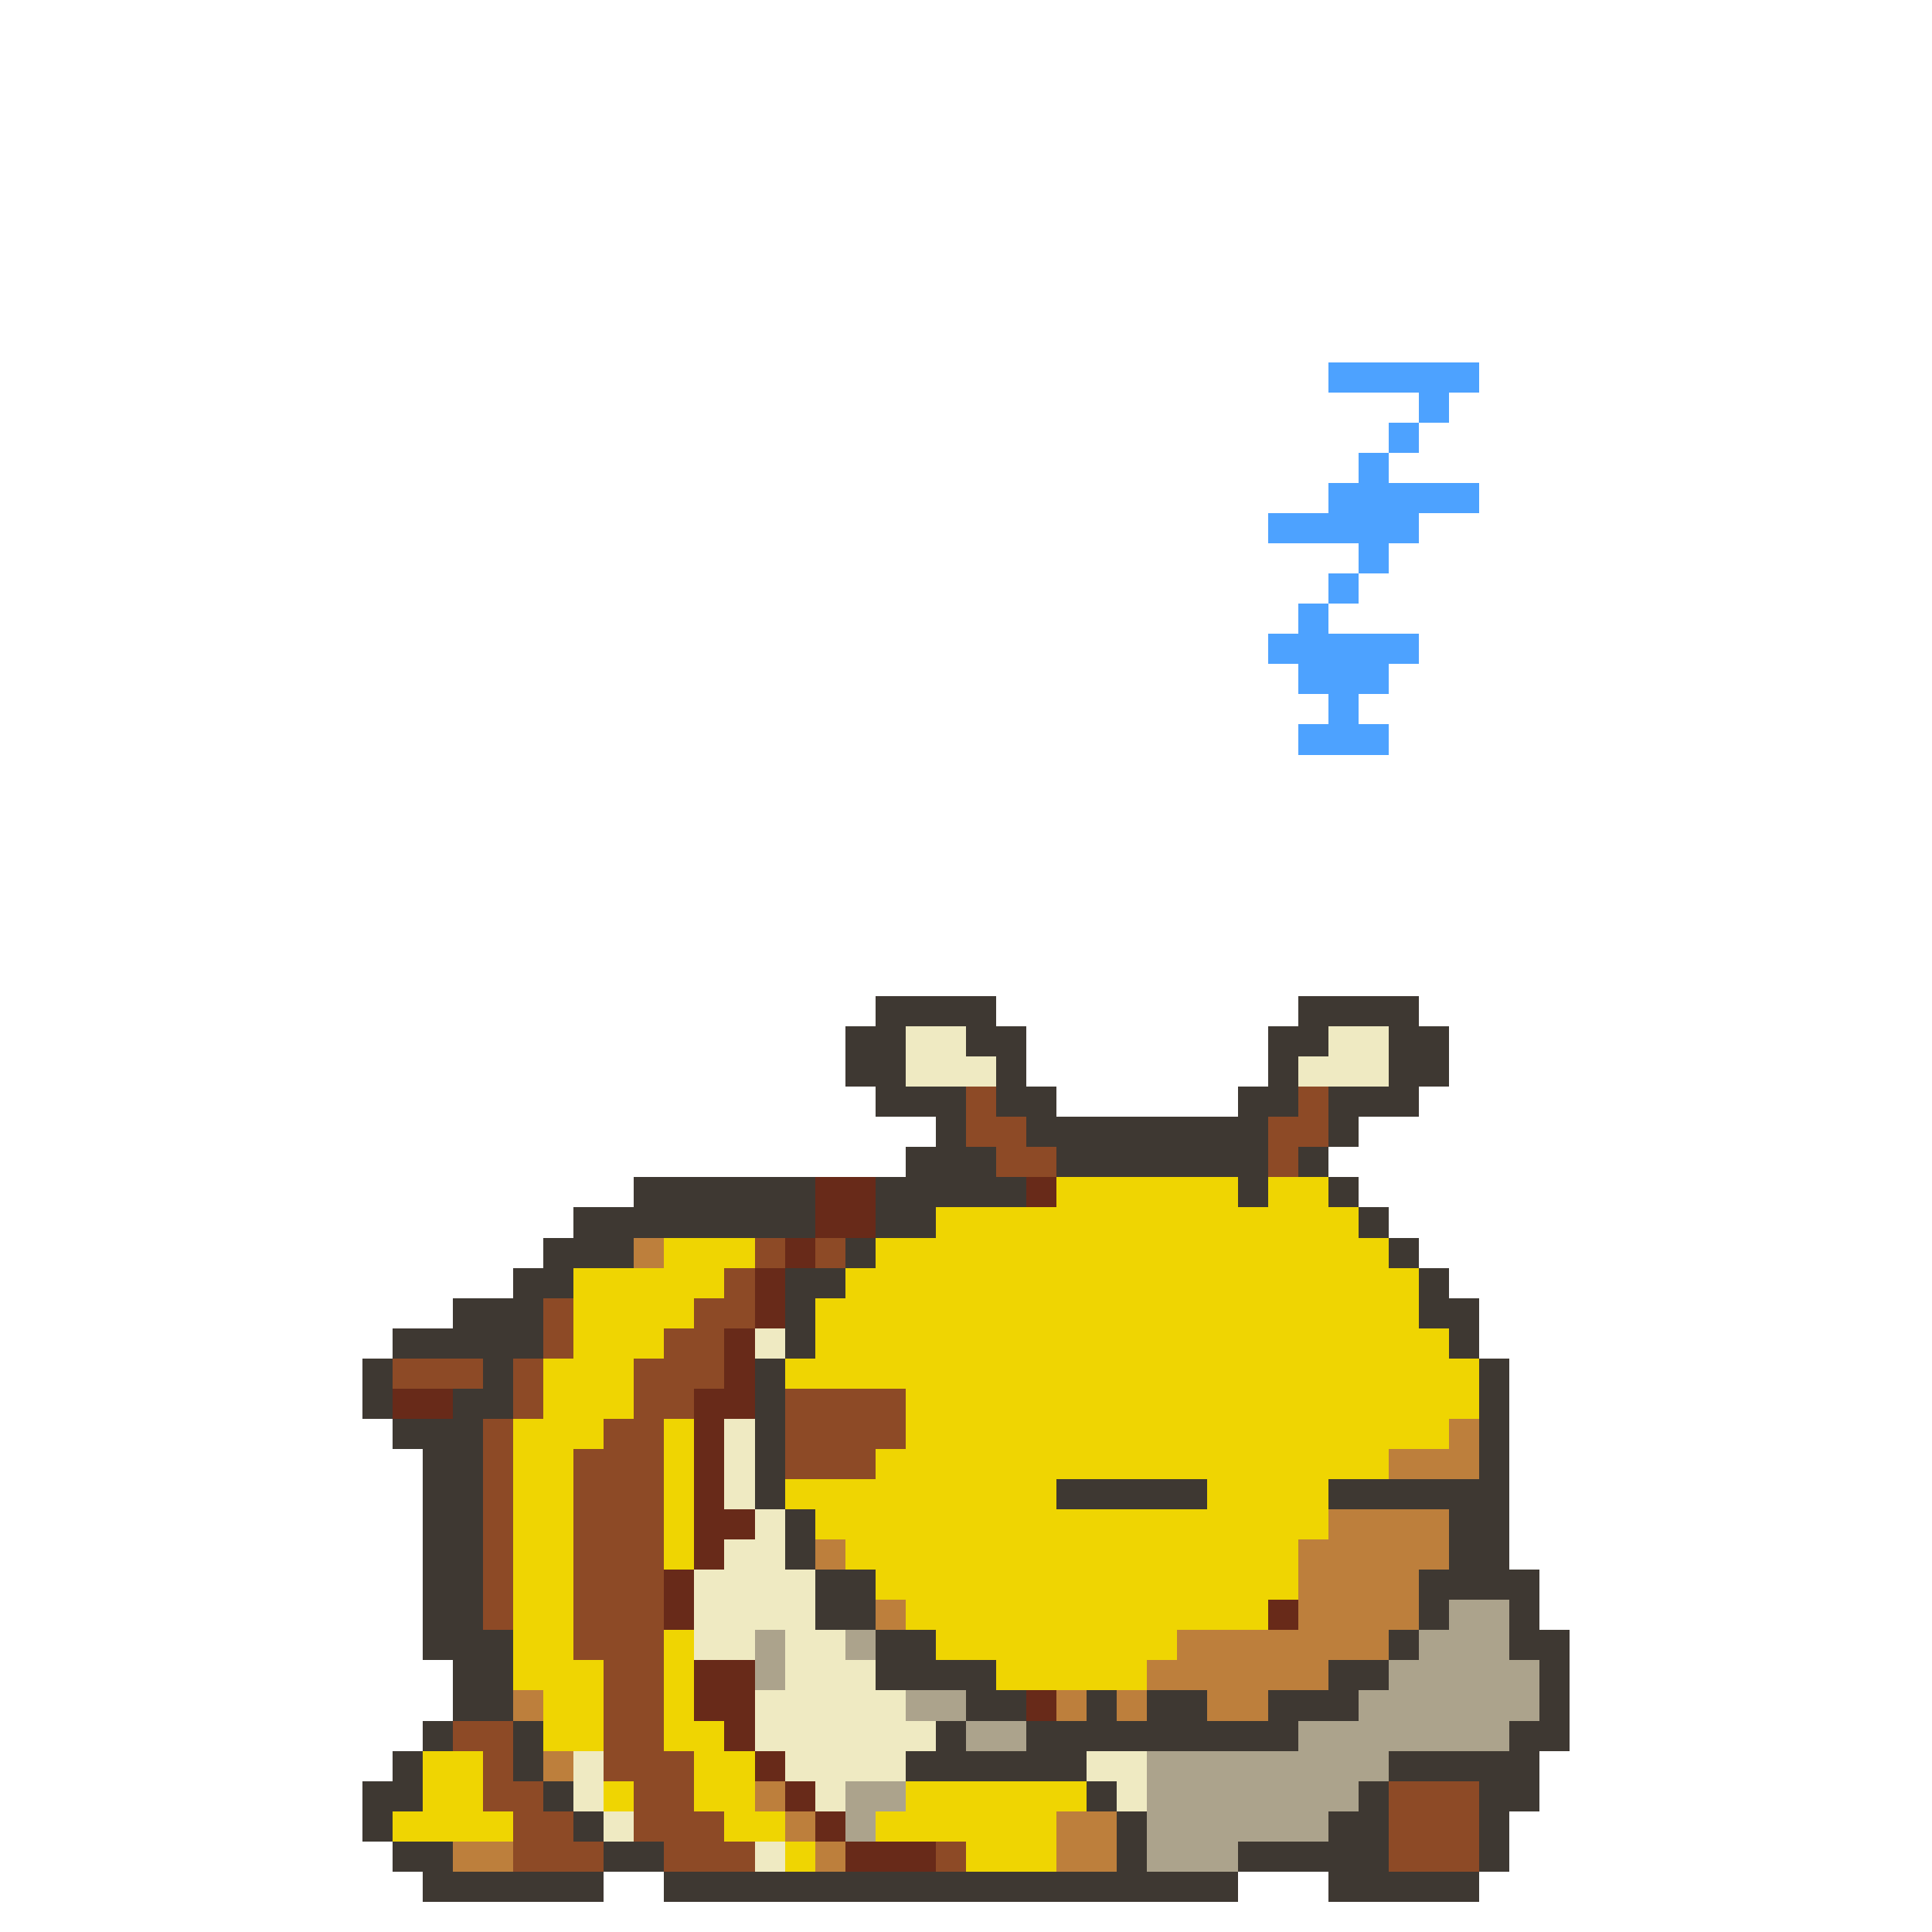
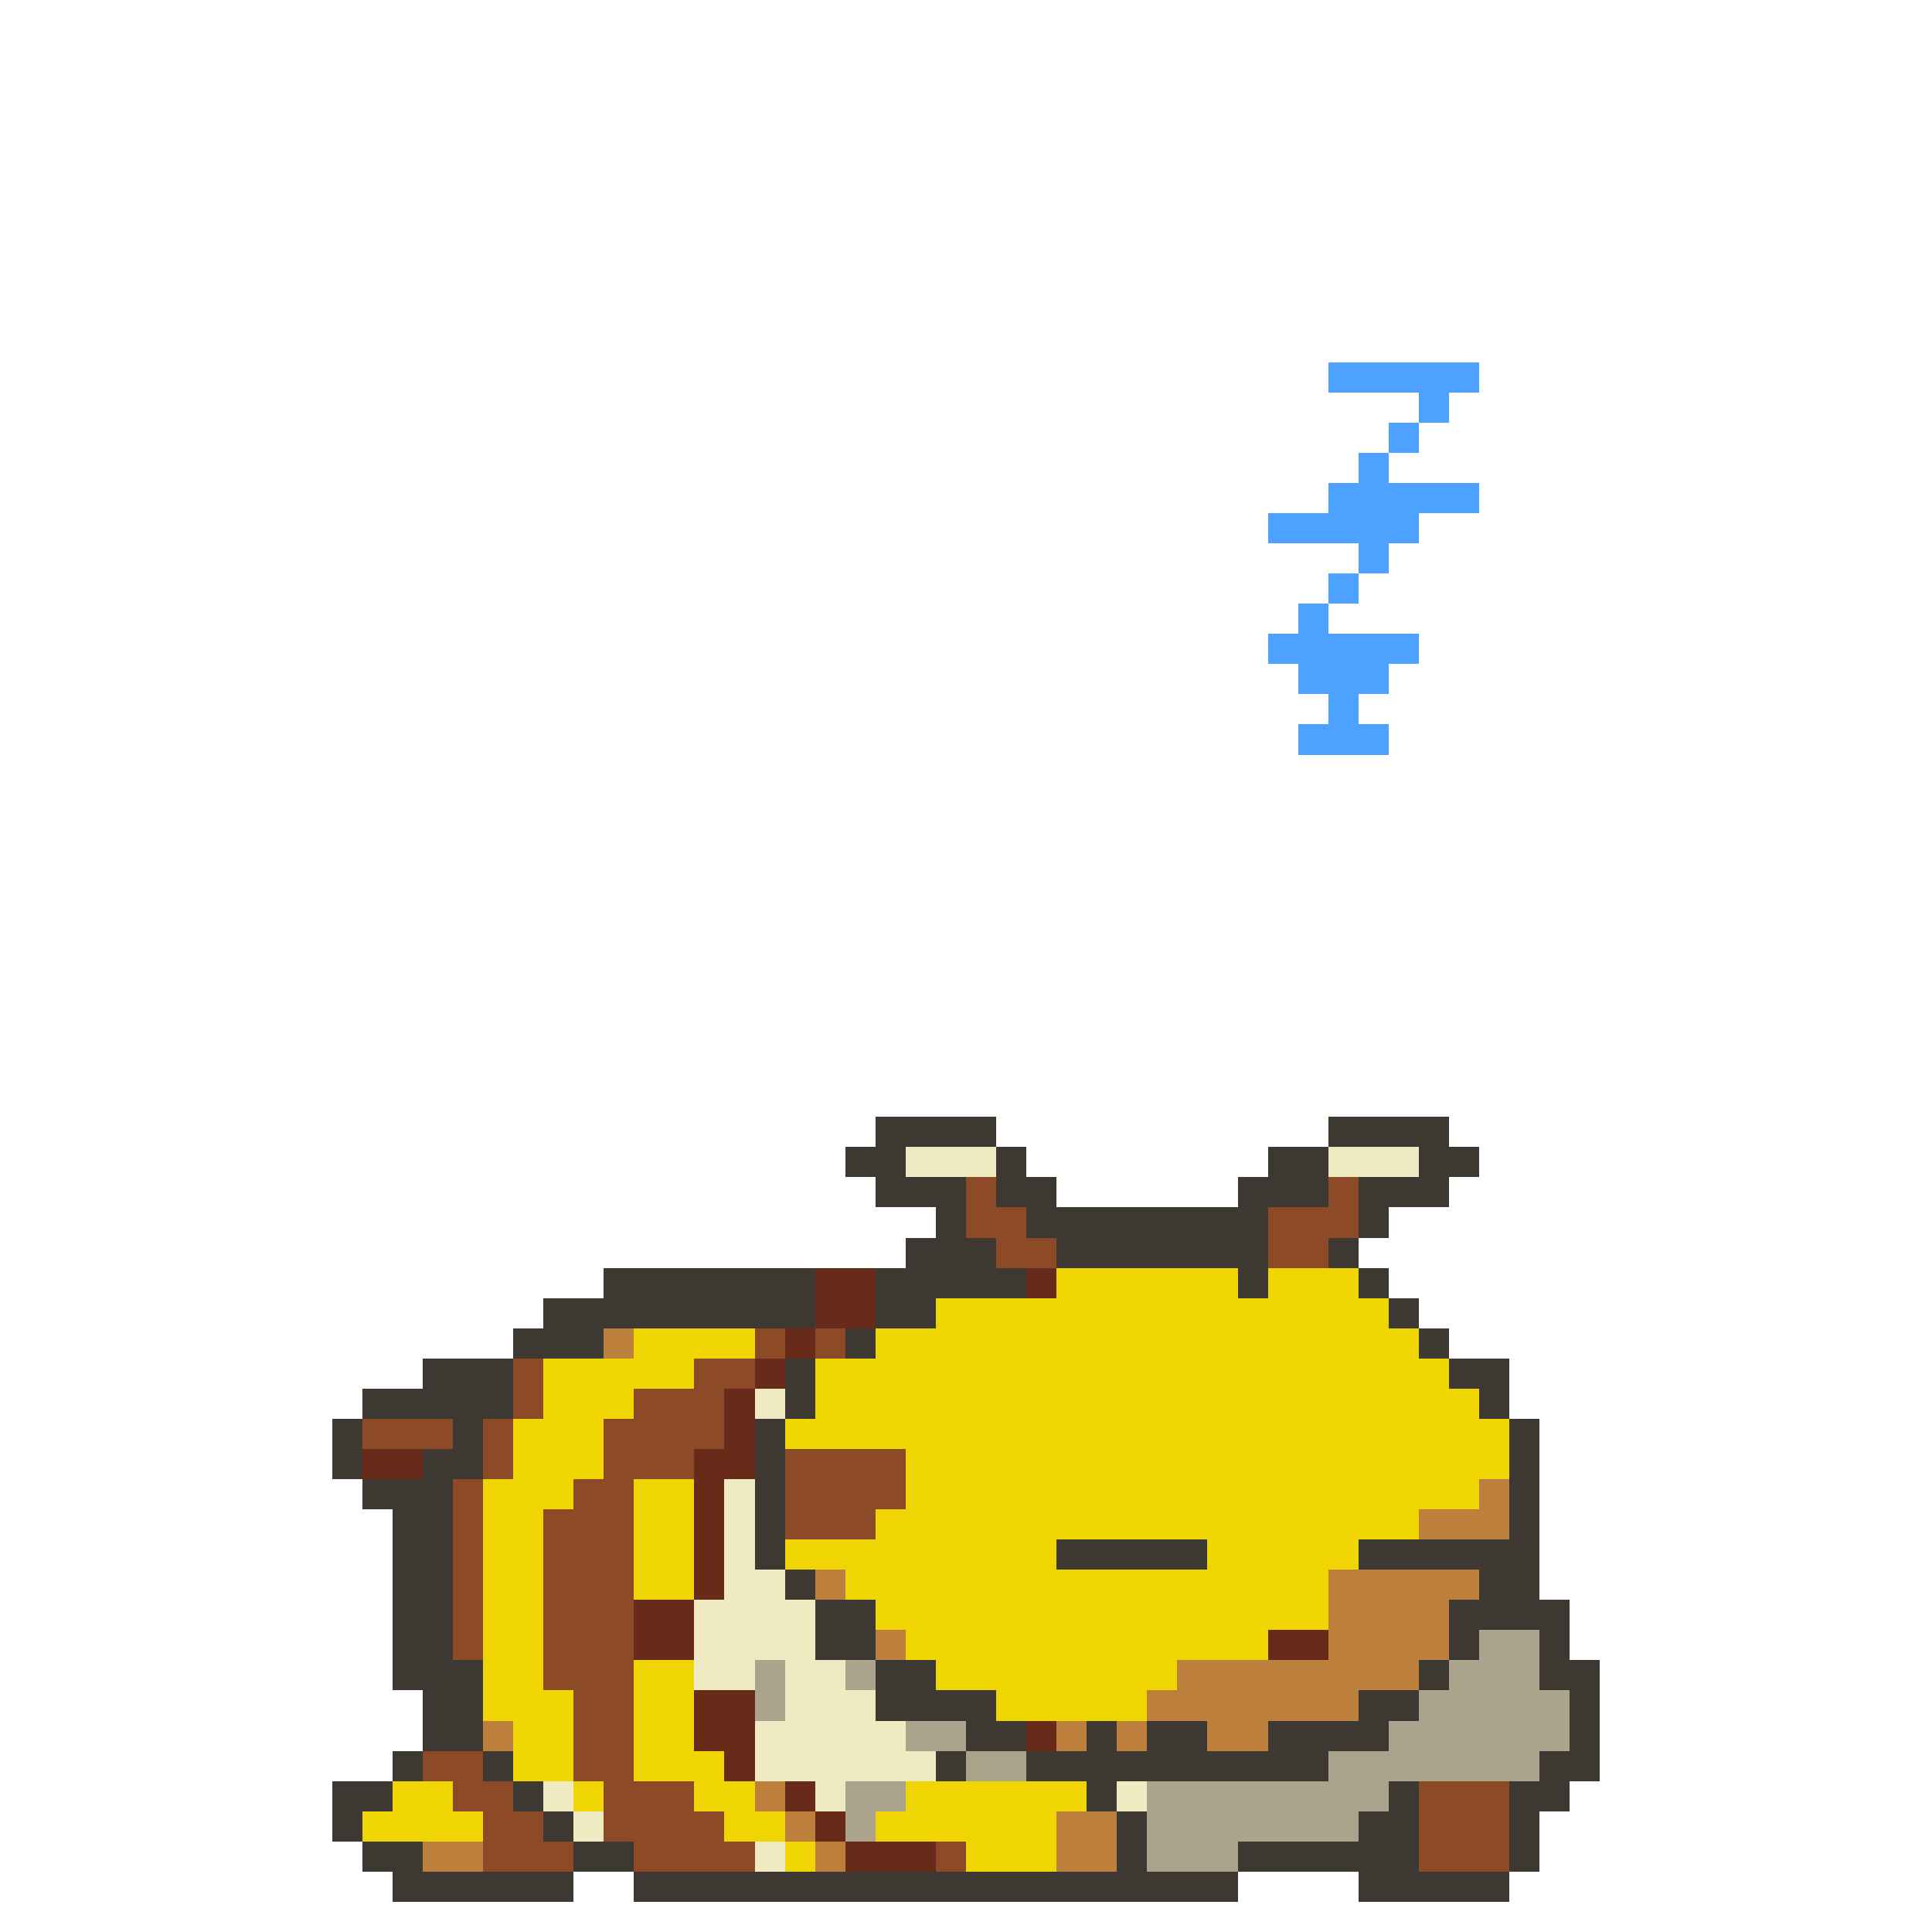
<svg xmlns="http://www.w3.org/2000/svg" viewBox="0 0 128 128" width="128" height="128" shape-rendering="crispEdges">
  <rect x="88" y="24" width="10" height="2" fill="#4da2ff" />
  <rect x="94" y="26" width="2" height="2" fill="#4da2ff" />
  <rect x="92" y="28" width="2" height="2" fill="#4da2ff" />
  <rect x="90" y="30" width="2" height="2" fill="#4da2ff" />
  <rect x="88" y="32" width="10" height="2" fill="#4da2ff" />
  <rect x="84" y="34" width="10" height="2" fill="#4da2ff" />
  <rect x="90" y="36" width="2" height="2" fill="#4da2ff" />
  <rect x="88" y="38" width="2" height="2" fill="#4da2ff" />
  <rect x="86" y="40" width="2" height="2" fill="#4da2ff" />
  <rect x="84" y="42" width="10" height="2" fill="#4da2ff" />
  <rect x="86" y="44" width="6" height="2" fill="#4da2ff" />
  <rect x="88" y="46" width="2" height="2" fill="#4da2ff" />
  <rect x="86" y="48" width="6" height="2" fill="#4da2ff" />
-   <rect x="58" y="66" width="8" height="2" fill="#3e3832" />
-   <rect x="86" y="66" width="8" height="2" fill="#3e3832" />
-   <rect x="56" y="68" width="4" height="2" fill="#3e3832" />
-   <rect x="60" y="68" width="4" height="2" fill="#efeac2" />
-   <rect x="64" y="68" width="4" height="2" fill="#3e3832" />
-   <rect x="84" y="68" width="4" height="2" fill="#3e3832" />
-   <rect x="88" y="68" width="4" height="2" fill="#efeac2" />
-   <rect x="92" y="68" width="4" height="2" fill="#3e3832" />
-   <rect x="56" y="70" width="4" height="2" fill="#3e3832" />
-   <rect x="60" y="70" width="6" height="2" fill="#efeac2" />
-   <rect x="66" y="70" width="2" height="2" fill="#3e3832" />
-   <rect x="84" y="70" width="2" height="2" fill="#3e3832" />
-   <rect x="86" y="70" width="6" height="2" fill="#efeac2" />
-   <rect x="92" y="70" width="4" height="2" fill="#3e3832" />
-   <rect x="58" y="72" width="6" height="2" fill="#3e3832" />
-   <rect x="64" y="72" width="2" height="2" fill="#8d4a26" />
-   <rect x="66" y="72" width="4" height="2" fill="#3e3832" />
-   <rect x="82" y="72" width="4" height="2" fill="#3e3832" />
-   <rect x="86" y="72" width="2" height="2" fill="#8d4a26" />
-   <rect x="88" y="72" width="6" height="2" fill="#3e3832" />
-   <rect x="62" y="74" width="2" height="2" fill="#3e3832" />
-   <rect x="64" y="74" width="4" height="2" fill="#8d4a26" />
-   <rect x="68" y="74" width="16" height="2" fill="#3e3832" />
-   <rect x="84" y="74" width="4" height="2" fill="#8d4a26" />
-   <rect x="88" y="74" width="2" height="2" fill="#3e3832" />
-   <rect x="60" y="76" width="6" height="2" fill="#3e3832" />
-   <rect x="66" y="76" width="4" height="2" fill="#8d4a26" />
-   <rect x="70" y="76" width="14" height="2" fill="#3e3832" />
-   <rect x="84" y="76" width="2" height="2" fill="#8d4a26" />
-   <rect x="86" y="76" width="2" height="2" fill="#3e3832" />
-   <rect x="42" y="78" width="12" height="2" fill="#3e3832" />
-   <rect x="54" y="78" width="4" height="2" fill="#682a19" />
-   <rect x="58" y="78" width="10" height="2" fill="#3e3832" />
-   <rect x="68" y="78" width="2" height="2" fill="#682a19" />
-   <rect x="70" y="78" width="12" height="2" fill="#efd502" />
-   <rect x="82" y="78" width="2" height="2" fill="#3e3832" />
-   <rect x="84" y="78" width="4" height="2" fill="#efd502" />
-   <rect x="88" y="78" width="2" height="2" fill="#3e3832" />
-   <rect x="38" y="80" width="16" height="2" fill="#3e3832" />
-   <rect x="54" y="80" width="4" height="2" fill="#682a19" />
-   <rect x="58" y="80" width="4" height="2" fill="#3e3832" />
-   <rect x="62" y="80" width="28" height="2" fill="#efd502" />
+   <rect x="58" y="74" width="8" height="2" fill="#3e3832" />
+   <rect x="88" y="74" width="8" height="2" fill="#3e3832" />
+   <rect x="56" y="76" width="4" height="2" fill="#3e3832" />
+   <rect x="60" y="76" width="6" height="2" fill="#efeac2" />
+   <rect x="66" y="76" width="2" height="2" fill="#3e3832" />
+   <rect x="84" y="76" width="4" height="2" fill="#3e3832" />
+   <rect x="88" y="76" width="6" height="2" fill="#efeac2" />
+   <rect x="94" y="76" width="4" height="2" fill="#3e3832" />
+   <rect x="58" y="78" width="6" height="2" fill="#3e3832" />
+   <rect x="64" y="78" width="2" height="2" fill="#8d4a26" />
+   <rect x="66" y="78" width="4" height="2" fill="#3e3832" />
+   <rect x="82" y="78" width="6" height="2" fill="#3e3832" />
+   <rect x="88" y="78" width="2" height="2" fill="#8d4a26" />
+   <rect x="90" y="78" width="6" height="2" fill="#3e3832" />
+   <rect x="62" y="80" width="2" height="2" fill="#3e3832" />
+   <rect x="64" y="80" width="4" height="2" fill="#8d4a26" />
+   <rect x="68" y="80" width="16" height="2" fill="#3e3832" />
+   <rect x="84" y="80" width="6" height="2" fill="#8d4a26" />
  <rect x="90" y="80" width="2" height="2" fill="#3e3832" />
-   <rect x="36" y="82" width="6" height="2" fill="#3e3832" />
-   <rect x="42" y="82" width="2" height="2" fill="#bd7f3c" />
-   <rect x="44" y="82" width="6" height="2" fill="#efd502" />
-   <rect x="50" y="82" width="2" height="2" fill="#8d4a26" />
-   <rect x="52" y="82" width="2" height="2" fill="#682a19" />
-   <rect x="54" y="82" width="2" height="2" fill="#8d4a26" />
-   <rect x="56" y="82" width="2" height="2" fill="#3e3832" />
-   <rect x="58" y="82" width="34" height="2" fill="#efd502" />
-   <rect x="92" y="82" width="2" height="2" fill="#3e3832" />
-   <rect x="34" y="84" width="4" height="2" fill="#3e3832" />
-   <rect x="38" y="84" width="10" height="2" fill="#efd502" />
-   <rect x="48" y="84" width="2" height="2" fill="#8d4a26" />
-   <rect x="50" y="84" width="2" height="2" fill="#682a19" />
-   <rect x="52" y="84" width="4" height="2" fill="#3e3832" />
-   <rect x="56" y="84" width="38" height="2" fill="#efd502" />
-   <rect x="94" y="84" width="2" height="2" fill="#3e3832" />
-   <rect x="30" y="86" width="6" height="2" fill="#3e3832" />
-   <rect x="36" y="86" width="2" height="2" fill="#8d4a26" />
-   <rect x="38" y="86" width="8" height="2" fill="#efd502" />
-   <rect x="46" y="86" width="4" height="2" fill="#8d4a26" />
-   <rect x="50" y="86" width="2" height="2" fill="#682a19" />
-   <rect x="52" y="86" width="2" height="2" fill="#3e3832" />
-   <rect x="54" y="86" width="40" height="2" fill="#efd502" />
-   <rect x="94" y="86" width="4" height="2" fill="#3e3832" />
-   <rect x="26" y="88" width="10" height="2" fill="#3e3832" />
-   <rect x="36" y="88" width="2" height="2" fill="#8d4a26" />
-   <rect x="38" y="88" width="6" height="2" fill="#efd502" />
-   <rect x="44" y="88" width="4" height="2" fill="#8d4a26" />
-   <rect x="48" y="88" width="2" height="2" fill="#682a19" />
-   <rect x="50" y="88" width="2" height="2" fill="#efeac2" />
-   <rect x="52" y="88" width="2" height="2" fill="#3e3832" />
-   <rect x="54" y="88" width="42" height="2" fill="#efd502" />
-   <rect x="96" y="88" width="2" height="2" fill="#3e3832" />
-   <rect x="24" y="90" width="2" height="2" fill="#3e3832" />
-   <rect x="26" y="90" width="6" height="2" fill="#8d4a26" />
-   <rect x="32" y="90" width="2" height="2" fill="#3e3832" />
+   <rect x="60" y="82" width="6" height="2" fill="#3e3832" />
+   <rect x="66" y="82" width="4" height="2" fill="#8d4a26" />
+   <rect x="70" y="82" width="14" height="2" fill="#3e3832" />
+   <rect x="84" y="82" width="4" height="2" fill="#8d4a26" />
+   <rect x="88" y="82" width="2" height="2" fill="#3e3832" />
+   <rect x="40" y="84" width="14" height="2" fill="#3e3832" />
+   <rect x="54" y="84" width="4" height="2" fill="#682a19" />
+   <rect x="58" y="84" width="10" height="2" fill="#3e3832" />
+   <rect x="68" y="84" width="2" height="2" fill="#682a19" />
+   <rect x="70" y="84" width="12" height="2" fill="#efd502" />
+   <rect x="82" y="84" width="2" height="2" fill="#3e3832" />
+   <rect x="84" y="84" width="6" height="2" fill="#efd502" />
+   <rect x="90" y="84" width="2" height="2" fill="#3e3832" />
+   <rect x="36" y="86" width="18" height="2" fill="#3e3832" />
+   <rect x="54" y="86" width="4" height="2" fill="#682a19" />
+   <rect x="58" y="86" width="4" height="2" fill="#3e3832" />
+   <rect x="62" y="86" width="30" height="2" fill="#efd502" />
+   <rect x="92" y="86" width="2" height="2" fill="#3e3832" />
+   <rect x="34" y="88" width="6" height="2" fill="#3e3832" />
+   <rect x="40" y="88" width="2" height="2" fill="#bd7f3c" />
+   <rect x="42" y="88" width="8" height="2" fill="#efd502" />
+   <rect x="50" y="88" width="2" height="2" fill="#8d4a26" />
+   <rect x="52" y="88" width="2" height="2" fill="#682a19" />
+   <rect x="54" y="88" width="2" height="2" fill="#8d4a26" />
+   <rect x="56" y="88" width="2" height="2" fill="#3e3832" />
+   <rect x="58" y="88" width="36" height="2" fill="#efd502" />
+   <rect x="94" y="88" width="2" height="2" fill="#3e3832" />
+   <rect x="28" y="90" width="6" height="2" fill="#3e3832" />
  <rect x="34" y="90" width="2" height="2" fill="#8d4a26" />
-   <rect x="36" y="90" width="6" height="2" fill="#efd502" />
-   <rect x="42" y="90" width="6" height="2" fill="#8d4a26" />
-   <rect x="48" y="90" width="2" height="2" fill="#682a19" />
-   <rect x="50" y="90" width="2" height="2" fill="#3e3832" />
-   <rect x="52" y="90" width="46" height="2" fill="#efd502" />
-   <rect x="98" y="90" width="2" height="2" fill="#3e3832" />
-   <rect x="24" y="92" width="2" height="2" fill="#3e3832" />
-   <rect x="26" y="92" width="4" height="2" fill="#682a19" />
-   <rect x="30" y="92" width="4" height="2" fill="#3e3832" />
+   <rect x="36" y="90" width="10" height="2" fill="#efd502" />
+   <rect x="46" y="90" width="4" height="2" fill="#8d4a26" />
+   <rect x="50" y="90" width="2" height="2" fill="#682a19" />
+   <rect x="52" y="90" width="2" height="2" fill="#3e3832" />
+   <rect x="54" y="90" width="42" height="2" fill="#efd502" />
+   <rect x="96" y="90" width="4" height="2" fill="#3e3832" />
+   <rect x="24" y="92" width="10" height="2" fill="#3e3832" />
  <rect x="34" y="92" width="2" height="2" fill="#8d4a26" />
  <rect x="36" y="92" width="6" height="2" fill="#efd502" />
-   <rect x="42" y="92" width="4" height="2" fill="#8d4a26" />
-   <rect x="46" y="92" width="4" height="2" fill="#682a19" />
-   <rect x="50" y="92" width="2" height="2" fill="#3e3832" />
-   <rect x="52" y="92" width="8" height="2" fill="#8d4a26" />
-   <rect x="60" y="92" width="38" height="2" fill="#efd502" />
+   <rect x="42" y="92" width="6" height="2" fill="#8d4a26" />
+   <rect x="48" y="92" width="2" height="2" fill="#682a19" />
+   <rect x="50" y="92" width="2" height="2" fill="#efeac2" />
+   <rect x="52" y="92" width="2" height="2" fill="#3e3832" />
+   <rect x="54" y="92" width="44" height="2" fill="#efd502" />
  <rect x="98" y="92" width="2" height="2" fill="#3e3832" />
-   <rect x="26" y="94" width="6" height="2" fill="#3e3832" />
+   <rect x="22" y="94" width="2" height="2" fill="#3e3832" />
+   <rect x="24" y="94" width="6" height="2" fill="#8d4a26" />
+   <rect x="30" y="94" width="2" height="2" fill="#3e3832" />
  <rect x="32" y="94" width="2" height="2" fill="#8d4a26" />
  <rect x="34" y="94" width="6" height="2" fill="#efd502" />
-   <rect x="40" y="94" width="4" height="2" fill="#8d4a26" />
-   <rect x="44" y="94" width="2" height="2" fill="#efd502" />
-   <rect x="46" y="94" width="2" height="2" fill="#682a19" />
-   <rect x="48" y="94" width="2" height="2" fill="#efeac2" />
+   <rect x="40" y="94" width="8" height="2" fill="#8d4a26" />
+   <rect x="48" y="94" width="2" height="2" fill="#682a19" />
  <rect x="50" y="94" width="2" height="2" fill="#3e3832" />
-   <rect x="52" y="94" width="8" height="2" fill="#8d4a26" />
-   <rect x="60" y="94" width="36" height="2" fill="#efd502" />
-   <rect x="96" y="94" width="2" height="2" fill="#bd7f3c" />
-   <rect x="98" y="94" width="2" height="2" fill="#3e3832" />
+   <rect x="52" y="94" width="48" height="2" fill="#efd502" />
+   <rect x="100" y="94" width="2" height="2" fill="#3e3832" />
+   <rect x="22" y="96" width="2" height="2" fill="#3e3832" />
+   <rect x="24" y="96" width="4" height="2" fill="#682a19" />
  <rect x="28" y="96" width="4" height="2" fill="#3e3832" />
  <rect x="32" y="96" width="2" height="2" fill="#8d4a26" />
-   <rect x="34" y="96" width="4" height="2" fill="#efd502" />
-   <rect x="38" y="96" width="6" height="2" fill="#8d4a26" />
-   <rect x="44" y="96" width="2" height="2" fill="#efd502" />
-   <rect x="46" y="96" width="2" height="2" fill="#682a19" />
-   <rect x="48" y="96" width="2" height="2" fill="#efeac2" />
+   <rect x="34" y="96" width="6" height="2" fill="#efd502" />
+   <rect x="40" y="96" width="6" height="2" fill="#8d4a26" />
+   <rect x="46" y="96" width="4" height="2" fill="#682a19" />
  <rect x="50" y="96" width="2" height="2" fill="#3e3832" />
-   <rect x="52" y="96" width="6" height="2" fill="#8d4a26" />
-   <rect x="58" y="96" width="34" height="2" fill="#efd502" />
-   <rect x="92" y="96" width="6" height="2" fill="#bd7f3c" />
-   <rect x="98" y="96" width="2" height="2" fill="#3e3832" />
-   <rect x="28" y="98" width="4" height="2" fill="#3e3832" />
-   <rect x="32" y="98" width="2" height="2" fill="#8d4a26" />
-   <rect x="34" y="98" width="4" height="2" fill="#efd502" />
-   <rect x="38" y="98" width="6" height="2" fill="#8d4a26" />
-   <rect x="44" y="98" width="2" height="2" fill="#efd502" />
+   <rect x="52" y="96" width="8" height="2" fill="#8d4a26" />
+   <rect x="60" y="96" width="40" height="2" fill="#efd502" />
+   <rect x="100" y="96" width="2" height="2" fill="#3e3832" />
+   <rect x="24" y="98" width="6" height="2" fill="#3e3832" />
+   <rect x="30" y="98" width="2" height="2" fill="#8d4a26" />
+   <rect x="32" y="98" width="6" height="2" fill="#efd502" />
+   <rect x="38" y="98" width="4" height="2" fill="#8d4a26" />
+   <rect x="42" y="98" width="4" height="2" fill="#efd502" />
  <rect x="46" y="98" width="2" height="2" fill="#682a19" />
  <rect x="48" y="98" width="2" height="2" fill="#efeac2" />
  <rect x="50" y="98" width="2" height="2" fill="#3e3832" />
-   <rect x="52" y="98" width="18" height="2" fill="#efd502" />
-   <rect x="70" y="98" width="10" height="2" fill="#3e3832" />
-   <rect x="80" y="98" width="8" height="2" fill="#efd502" />
-   <rect x="88" y="98" width="12" height="2" fill="#3e3832" />
-   <rect x="28" y="100" width="4" height="2" fill="#3e3832" />
-   <rect x="32" y="100" width="2" height="2" fill="#8d4a26" />
-   <rect x="34" y="100" width="4" height="2" fill="#efd502" />
-   <rect x="38" y="100" width="6" height="2" fill="#8d4a26" />
-   <rect x="44" y="100" width="2" height="2" fill="#efd502" />
-   <rect x="46" y="100" width="4" height="2" fill="#682a19" />
-   <rect x="50" y="100" width="2" height="2" fill="#efeac2" />
-   <rect x="52" y="100" width="2" height="2" fill="#3e3832" />
-   <rect x="54" y="100" width="34" height="2" fill="#efd502" />
-   <rect x="88" y="100" width="8" height="2" fill="#bd7f3c" />
-   <rect x="96" y="100" width="4" height="2" fill="#3e3832" />
-   <rect x="28" y="102" width="4" height="2" fill="#3e3832" />
-   <rect x="32" y="102" width="2" height="2" fill="#8d4a26" />
-   <rect x="34" y="102" width="4" height="2" fill="#efd502" />
-   <rect x="38" y="102" width="6" height="2" fill="#8d4a26" />
-   <rect x="44" y="102" width="2" height="2" fill="#efd502" />
+   <rect x="52" y="98" width="8" height="2" fill="#8d4a26" />
+   <rect x="60" y="98" width="38" height="2" fill="#efd502" />
+   <rect x="98" y="98" width="2" height="2" fill="#bd7f3c" />
+   <rect x="100" y="98" width="2" height="2" fill="#3e3832" />
+   <rect x="26" y="100" width="4" height="2" fill="#3e3832" />
+   <rect x="30" y="100" width="2" height="2" fill="#8d4a26" />
+   <rect x="32" y="100" width="4" height="2" fill="#efd502" />
+   <rect x="36" y="100" width="6" height="2" fill="#8d4a26" />
+   <rect x="42" y="100" width="4" height="2" fill="#efd502" />
+   <rect x="46" y="100" width="2" height="2" fill="#682a19" />
+   <rect x="48" y="100" width="2" height="2" fill="#efeac2" />
+   <rect x="50" y="100" width="2" height="2" fill="#3e3832" />
+   <rect x="52" y="100" width="6" height="2" fill="#8d4a26" />
+   <rect x="58" y="100" width="36" height="2" fill="#efd502" />
+   <rect x="94" y="100" width="6" height="2" fill="#bd7f3c" />
+   <rect x="100" y="100" width="2" height="2" fill="#3e3832" />
+   <rect x="26" y="102" width="4" height="2" fill="#3e3832" />
+   <rect x="30" y="102" width="2" height="2" fill="#8d4a26" />
+   <rect x="32" y="102" width="4" height="2" fill="#efd502" />
+   <rect x="36" y="102" width="6" height="2" fill="#8d4a26" />
+   <rect x="42" y="102" width="4" height="2" fill="#efd502" />
  <rect x="46" y="102" width="2" height="2" fill="#682a19" />
-   <rect x="48" y="102" width="4" height="2" fill="#efeac2" />
-   <rect x="52" y="102" width="2" height="2" fill="#3e3832" />
-   <rect x="54" y="102" width="2" height="2" fill="#bd7f3c" />
-   <rect x="56" y="102" width="30" height="2" fill="#efd502" />
-   <rect x="86" y="102" width="10" height="2" fill="#bd7f3c" />
-   <rect x="96" y="102" width="4" height="2" fill="#3e3832" />
-   <rect x="28" y="104" width="4" height="2" fill="#3e3832" />
-   <rect x="32" y="104" width="2" height="2" fill="#8d4a26" />
-   <rect x="34" y="104" width="4" height="2" fill="#efd502" />
-   <rect x="38" y="104" width="6" height="2" fill="#8d4a26" />
-   <rect x="44" y="104" width="2" height="2" fill="#682a19" />
-   <rect x="46" y="104" width="8" height="2" fill="#efeac2" />
-   <rect x="54" y="104" width="4" height="2" fill="#3e3832" />
-   <rect x="58" y="104" width="28" height="2" fill="#efd502" />
-   <rect x="86" y="104" width="8" height="2" fill="#bd7f3c" />
-   <rect x="94" y="104" width="8" height="2" fill="#3e3832" />
-   <rect x="28" y="106" width="4" height="2" fill="#3e3832" />
-   <rect x="32" y="106" width="2" height="2" fill="#8d4a26" />
-   <rect x="34" y="106" width="4" height="2" fill="#efd502" />
-   <rect x="38" y="106" width="6" height="2" fill="#8d4a26" />
-   <rect x="44" y="106" width="2" height="2" fill="#682a19" />
+   <rect x="48" y="102" width="2" height="2" fill="#efeac2" />
+   <rect x="50" y="102" width="2" height="2" fill="#3e3832" />
+   <rect x="52" y="102" width="18" height="2" fill="#efd502" />
+   <rect x="70" y="102" width="10" height="2" fill="#3e3832" />
+   <rect x="80" y="102" width="10" height="2" fill="#efd502" />
+   <rect x="90" y="102" width="12" height="2" fill="#3e3832" />
+   <rect x="26" y="104" width="4" height="2" fill="#3e3832" />
+   <rect x="30" y="104" width="2" height="2" fill="#8d4a26" />
+   <rect x="32" y="104" width="4" height="2" fill="#efd502" />
+   <rect x="36" y="104" width="6" height="2" fill="#8d4a26" />
+   <rect x="42" y="104" width="4" height="2" fill="#efd502" />
+   <rect x="46" y="104" width="2" height="2" fill="#682a19" />
+   <rect x="48" y="104" width="4" height="2" fill="#efeac2" />
+   <rect x="52" y="104" width="2" height="2" fill="#3e3832" />
+   <rect x="54" y="104" width="2" height="2" fill="#bd7f3c" />
+   <rect x="56" y="104" width="32" height="2" fill="#efd502" />
+   <rect x="88" y="104" width="10" height="2" fill="#bd7f3c" />
+   <rect x="98" y="104" width="4" height="2" fill="#3e3832" />
+   <rect x="26" y="106" width="4" height="2" fill="#3e3832" />
+   <rect x="30" y="106" width="2" height="2" fill="#8d4a26" />
+   <rect x="32" y="106" width="4" height="2" fill="#efd502" />
+   <rect x="36" y="106" width="6" height="2" fill="#8d4a26" />
+   <rect x="42" y="106" width="4" height="2" fill="#682a19" />
  <rect x="46" y="106" width="8" height="2" fill="#efeac2" />
  <rect x="54" y="106" width="4" height="2" fill="#3e3832" />
-   <rect x="58" y="106" width="2" height="2" fill="#bd7f3c" />
-   <rect x="60" y="106" width="24" height="2" fill="#efd502" />
-   <rect x="84" y="106" width="2" height="2" fill="#682a19" />
-   <rect x="86" y="106" width="8" height="2" fill="#bd7f3c" />
-   <rect x="94" y="106" width="2" height="2" fill="#3e3832" />
-   <rect x="96" y="106" width="4" height="2" fill="#aca38c" />
-   <rect x="100" y="106" width="2" height="2" fill="#3e3832" />
-   <rect x="28" y="108" width="6" height="2" fill="#3e3832" />
-   <rect x="34" y="108" width="4" height="2" fill="#efd502" />
-   <rect x="38" y="108" width="6" height="2" fill="#8d4a26" />
-   <rect x="44" y="108" width="2" height="2" fill="#efd502" />
-   <rect x="46" y="108" width="4" height="2" fill="#efeac2" />
-   <rect x="50" y="108" width="2" height="2" fill="#aca38c" />
-   <rect x="52" y="108" width="4" height="2" fill="#efeac2" />
-   <rect x="56" y="108" width="2" height="2" fill="#aca38c" />
-   <rect x="58" y="108" width="4" height="2" fill="#3e3832" />
-   <rect x="62" y="108" width="16" height="2" fill="#efd502" />
-   <rect x="78" y="108" width="14" height="2" fill="#bd7f3c" />
-   <rect x="92" y="108" width="2" height="2" fill="#3e3832" />
-   <rect x="94" y="108" width="6" height="2" fill="#aca38c" />
-   <rect x="100" y="108" width="4" height="2" fill="#3e3832" />
-   <rect x="30" y="110" width="4" height="2" fill="#3e3832" />
-   <rect x="34" y="110" width="6" height="2" fill="#efd502" />
-   <rect x="40" y="110" width="4" height="2" fill="#8d4a26" />
-   <rect x="44" y="110" width="2" height="2" fill="#efd502" />
-   <rect x="46" y="110" width="4" height="2" fill="#682a19" />
+   <rect x="58" y="106" width="30" height="2" fill="#efd502" />
+   <rect x="88" y="106" width="8" height="2" fill="#bd7f3c" />
+   <rect x="96" y="106" width="8" height="2" fill="#3e3832" />
+   <rect x="26" y="108" width="4" height="2" fill="#3e3832" />
+   <rect x="30" y="108" width="2" height="2" fill="#8d4a26" />
+   <rect x="32" y="108" width="4" height="2" fill="#efd502" />
+   <rect x="36" y="108" width="6" height="2" fill="#8d4a26" />
+   <rect x="42" y="108" width="4" height="2" fill="#682a19" />
+   <rect x="46" y="108" width="8" height="2" fill="#efeac2" />
+   <rect x="54" y="108" width="4" height="2" fill="#3e3832" />
+   <rect x="58" y="108" width="2" height="2" fill="#bd7f3c" />
+   <rect x="60" y="108" width="24" height="2" fill="#efd502" />
+   <rect x="84" y="108" width="4" height="2" fill="#682a19" />
+   <rect x="88" y="108" width="8" height="2" fill="#bd7f3c" />
+   <rect x="96" y="108" width="2" height="2" fill="#3e3832" />
+   <rect x="98" y="108" width="4" height="2" fill="#aca38c" />
+   <rect x="102" y="108" width="2" height="2" fill="#3e3832" />
+   <rect x="26" y="110" width="6" height="2" fill="#3e3832" />
+   <rect x="32" y="110" width="4" height="2" fill="#efd502" />
+   <rect x="36" y="110" width="6" height="2" fill="#8d4a26" />
+   <rect x="42" y="110" width="4" height="2" fill="#efd502" />
+   <rect x="46" y="110" width="4" height="2" fill="#efeac2" />
  <rect x="50" y="110" width="2" height="2" fill="#aca38c" />
-   <rect x="52" y="110" width="6" height="2" fill="#efeac2" />
-   <rect x="58" y="110" width="8" height="2" fill="#3e3832" />
-   <rect x="66" y="110" width="10" height="2" fill="#efd502" />
-   <rect x="76" y="110" width="12" height="2" fill="#bd7f3c" />
-   <rect x="88" y="110" width="4" height="2" fill="#3e3832" />
-   <rect x="92" y="110" width="10" height="2" fill="#aca38c" />
-   <rect x="102" y="110" width="2" height="2" fill="#3e3832" />
-   <rect x="30" y="112" width="4" height="2" fill="#3e3832" />
-   <rect x="34" y="112" width="2" height="2" fill="#bd7f3c" />
-   <rect x="36" y="112" width="4" height="2" fill="#efd502" />
-   <rect x="40" y="112" width="4" height="2" fill="#8d4a26" />
-   <rect x="44" y="112" width="2" height="2" fill="#efd502" />
+   <rect x="52" y="110" width="4" height="2" fill="#efeac2" />
+   <rect x="56" y="110" width="2" height="2" fill="#aca38c" />
+   <rect x="58" y="110" width="4" height="2" fill="#3e3832" />
+   <rect x="62" y="110" width="16" height="2" fill="#efd502" />
+   <rect x="78" y="110" width="16" height="2" fill="#bd7f3c" />
+   <rect x="94" y="110" width="2" height="2" fill="#3e3832" />
+   <rect x="96" y="110" width="6" height="2" fill="#aca38c" />
+   <rect x="102" y="110" width="4" height="2" fill="#3e3832" />
+   <rect x="28" y="112" width="4" height="2" fill="#3e3832" />
+   <rect x="32" y="112" width="6" height="2" fill="#efd502" />
+   <rect x="38" y="112" width="4" height="2" fill="#8d4a26" />
+   <rect x="42" y="112" width="4" height="2" fill="#efd502" />
  <rect x="46" y="112" width="4" height="2" fill="#682a19" />
-   <rect x="50" y="112" width="10" height="2" fill="#efeac2" />
-   <rect x="60" y="112" width="4" height="2" fill="#aca38c" />
-   <rect x="64" y="112" width="4" height="2" fill="#3e3832" />
-   <rect x="68" y="112" width="2" height="2" fill="#682a19" />
-   <rect x="70" y="112" width="2" height="2" fill="#bd7f3c" />
-   <rect x="72" y="112" width="2" height="2" fill="#3e3832" />
-   <rect x="74" y="112" width="2" height="2" fill="#bd7f3c" />
-   <rect x="76" y="112" width="4" height="2" fill="#3e3832" />
-   <rect x="80" y="112" width="4" height="2" fill="#bd7f3c" />
-   <rect x="84" y="112" width="6" height="2" fill="#3e3832" />
-   <rect x="90" y="112" width="12" height="2" fill="#aca38c" />
-   <rect x="102" y="112" width="2" height="2" fill="#3e3832" />
-   <rect x="28" y="114" width="2" height="2" fill="#3e3832" />
-   <rect x="30" y="114" width="4" height="2" fill="#8d4a26" />
-   <rect x="34" y="114" width="2" height="2" fill="#3e3832" />
-   <rect x="36" y="114" width="4" height="2" fill="#efd502" />
-   <rect x="40" y="114" width="4" height="2" fill="#8d4a26" />
-   <rect x="44" y="114" width="4" height="2" fill="#efd502" />
-   <rect x="48" y="114" width="2" height="2" fill="#682a19" />
-   <rect x="50" y="114" width="12" height="2" fill="#efeac2" />
-   <rect x="62" y="114" width="2" height="2" fill="#3e3832" />
-   <rect x="64" y="114" width="4" height="2" fill="#aca38c" />
-   <rect x="68" y="114" width="18" height="2" fill="#3e3832" />
-   <rect x="86" y="114" width="14" height="2" fill="#aca38c" />
-   <rect x="100" y="114" width="4" height="2" fill="#3e3832" />
+   <rect x="50" y="112" width="2" height="2" fill="#aca38c" />
+   <rect x="52" y="112" width="6" height="2" fill="#efeac2" />
+   <rect x="58" y="112" width="8" height="2" fill="#3e3832" />
+   <rect x="66" y="112" width="10" height="2" fill="#efd502" />
+   <rect x="76" y="112" width="14" height="2" fill="#bd7f3c" />
+   <rect x="90" y="112" width="4" height="2" fill="#3e3832" />
+   <rect x="94" y="112" width="10" height="2" fill="#aca38c" />
+   <rect x="104" y="112" width="2" height="2" fill="#3e3832" />
+   <rect x="28" y="114" width="4" height="2" fill="#3e3832" />
+   <rect x="32" y="114" width="2" height="2" fill="#bd7f3c" />
+   <rect x="34" y="114" width="4" height="2" fill="#efd502" />
+   <rect x="38" y="114" width="4" height="2" fill="#8d4a26" />
+   <rect x="42" y="114" width="4" height="2" fill="#efd502" />
+   <rect x="46" y="114" width="4" height="2" fill="#682a19" />
+   <rect x="50" y="114" width="10" height="2" fill="#efeac2" />
+   <rect x="60" y="114" width="4" height="2" fill="#aca38c" />
+   <rect x="64" y="114" width="4" height="2" fill="#3e3832" />
+   <rect x="68" y="114" width="2" height="2" fill="#682a19" />
+   <rect x="70" y="114" width="2" height="2" fill="#bd7f3c" />
+   <rect x="72" y="114" width="2" height="2" fill="#3e3832" />
+   <rect x="74" y="114" width="2" height="2" fill="#bd7f3c" />
+   <rect x="76" y="114" width="4" height="2" fill="#3e3832" />
+   <rect x="80" y="114" width="4" height="2" fill="#bd7f3c" />
+   <rect x="84" y="114" width="8" height="2" fill="#3e3832" />
+   <rect x="92" y="114" width="12" height="2" fill="#aca38c" />
+   <rect x="104" y="114" width="2" height="2" fill="#3e3832" />
  <rect x="26" y="116" width="2" height="2" fill="#3e3832" />
-   <rect x="28" y="116" width="4" height="2" fill="#efd502" />
-   <rect x="32" y="116" width="2" height="2" fill="#8d4a26" />
-   <rect x="34" y="116" width="2" height="2" fill="#3e3832" />
-   <rect x="36" y="116" width="2" height="2" fill="#bd7f3c" />
-   <rect x="38" y="116" width="2" height="2" fill="#efeac2" />
-   <rect x="40" y="116" width="6" height="2" fill="#8d4a26" />
-   <rect x="46" y="116" width="4" height="2" fill="#efd502" />
-   <rect x="50" y="116" width="2" height="2" fill="#682a19" />
-   <rect x="52" y="116" width="8" height="2" fill="#efeac2" />
-   <rect x="60" y="116" width="12" height="2" fill="#3e3832" />
-   <rect x="72" y="116" width="4" height="2" fill="#efeac2" />
-   <rect x="76" y="116" width="16" height="2" fill="#aca38c" />
-   <rect x="92" y="116" width="10" height="2" fill="#3e3832" />
-   <rect x="24" y="118" width="4" height="2" fill="#3e3832" />
-   <rect x="28" y="118" width="4" height="2" fill="#efd502" />
-   <rect x="32" y="118" width="4" height="2" fill="#8d4a26" />
-   <rect x="36" y="118" width="2" height="2" fill="#3e3832" />
-   <rect x="38" y="118" width="2" height="2" fill="#efeac2" />
-   <rect x="40" y="118" width="2" height="2" fill="#efd502" />
-   <rect x="42" y="118" width="4" height="2" fill="#8d4a26" />
+   <rect x="28" y="116" width="4" height="2" fill="#8d4a26" />
+   <rect x="32" y="116" width="2" height="2" fill="#3e3832" />
+   <rect x="34" y="116" width="4" height="2" fill="#efd502" />
+   <rect x="38" y="116" width="4" height="2" fill="#8d4a26" />
+   <rect x="42" y="116" width="6" height="2" fill="#efd502" />
+   <rect x="48" y="116" width="2" height="2" fill="#682a19" />
+   <rect x="50" y="116" width="12" height="2" fill="#efeac2" />
+   <rect x="62" y="116" width="2" height="2" fill="#3e3832" />
+   <rect x="64" y="116" width="4" height="2" fill="#aca38c" />
+   <rect x="68" y="116" width="20" height="2" fill="#3e3832" />
+   <rect x="88" y="116" width="14" height="2" fill="#aca38c" />
+   <rect x="102" y="116" width="4" height="2" fill="#3e3832" />
+   <rect x="22" y="118" width="4" height="2" fill="#3e3832" />
+   <rect x="26" y="118" width="4" height="2" fill="#efd502" />
+   <rect x="30" y="118" width="4" height="2" fill="#8d4a26" />
+   <rect x="34" y="118" width="2" height="2" fill="#3e3832" />
+   <rect x="36" y="118" width="2" height="2" fill="#efeac2" />
+   <rect x="38" y="118" width="2" height="2" fill="#efd502" />
+   <rect x="40" y="118" width="6" height="2" fill="#8d4a26" />
  <rect x="46" y="118" width="4" height="2" fill="#efd502" />
  <rect x="50" y="118" width="2" height="2" fill="#bd7f3c" />
  <rect x="52" y="118" width="2" height="2" fill="#682a19" />
  <rect x="54" y="118" width="2" height="2" fill="#efeac2" />
  <rect x="56" y="118" width="4" height="2" fill="#aca38c" />
  <rect x="60" y="118" width="12" height="2" fill="#efd502" />
  <rect x="72" y="118" width="2" height="2" fill="#3e3832" />
  <rect x="74" y="118" width="2" height="2" fill="#efeac2" />
-   <rect x="76" y="118" width="14" height="2" fill="#aca38c" />
-   <rect x="90" y="118" width="2" height="2" fill="#3e3832" />
-   <rect x="92" y="118" width="6" height="2" fill="#8d4a26" />
-   <rect x="98" y="118" width="4" height="2" fill="#3e3832" />
-   <rect x="24" y="120" width="2" height="2" fill="#3e3832" />
-   <rect x="26" y="120" width="8" height="2" fill="#efd502" />
-   <rect x="34" y="120" width="4" height="2" fill="#8d4a26" />
-   <rect x="38" y="120" width="2" height="2" fill="#3e3832" />
-   <rect x="40" y="120" width="2" height="2" fill="#efeac2" />
-   <rect x="42" y="120" width="6" height="2" fill="#8d4a26" />
+   <rect x="76" y="118" width="16" height="2" fill="#aca38c" />
+   <rect x="92" y="118" width="2" height="2" fill="#3e3832" />
+   <rect x="94" y="118" width="6" height="2" fill="#8d4a26" />
+   <rect x="100" y="118" width="4" height="2" fill="#3e3832" />
+   <rect x="22" y="120" width="2" height="2" fill="#3e3832" />
+   <rect x="24" y="120" width="8" height="2" fill="#efd502" />
+   <rect x="32" y="120" width="4" height="2" fill="#8d4a26" />
+   <rect x="36" y="120" width="2" height="2" fill="#3e3832" />
+   <rect x="38" y="120" width="2" height="2" fill="#efeac2" />
+   <rect x="40" y="120" width="8" height="2" fill="#8d4a26" />
  <rect x="48" y="120" width="4" height="2" fill="#efd502" />
  <rect x="52" y="120" width="2" height="2" fill="#bd7f3c" />
  <rect x="54" y="120" width="2" height="2" fill="#682a19" />
  <rect x="56" y="120" width="2" height="2" fill="#aca38c" />
  <rect x="58" y="120" width="12" height="2" fill="#efd502" />
  <rect x="70" y="120" width="4" height="2" fill="#bd7f3c" />
  <rect x="74" y="120" width="2" height="2" fill="#3e3832" />
-   <rect x="76" y="120" width="12" height="2" fill="#aca38c" />
-   <rect x="88" y="120" width="4" height="2" fill="#3e3832" />
-   <rect x="92" y="120" width="6" height="2" fill="#8d4a26" />
-   <rect x="98" y="120" width="2" height="2" fill="#3e3832" />
-   <rect x="26" y="122" width="4" height="2" fill="#3e3832" />
-   <rect x="30" y="122" width="4" height="2" fill="#bd7f3c" />
-   <rect x="34" y="122" width="6" height="2" fill="#8d4a26" />
-   <rect x="40" y="122" width="4" height="2" fill="#3e3832" />
-   <rect x="44" y="122" width="6" height="2" fill="#8d4a26" />
+   <rect x="76" y="120" width="14" height="2" fill="#aca38c" />
+   <rect x="90" y="120" width="4" height="2" fill="#3e3832" />
+   <rect x="94" y="120" width="6" height="2" fill="#8d4a26" />
+   <rect x="100" y="120" width="2" height="2" fill="#3e3832" />
+   <rect x="24" y="122" width="4" height="2" fill="#3e3832" />
+   <rect x="28" y="122" width="4" height="2" fill="#bd7f3c" />
+   <rect x="32" y="122" width="6" height="2" fill="#8d4a26" />
+   <rect x="38" y="122" width="4" height="2" fill="#3e3832" />
+   <rect x="42" y="122" width="8" height="2" fill="#8d4a26" />
  <rect x="50" y="122" width="2" height="2" fill="#efeac2" />
  <rect x="52" y="122" width="2" height="2" fill="#efd502" />
  <rect x="54" y="122" width="2" height="2" fill="#bd7f3c" />
  <rect x="56" y="122" width="6" height="2" fill="#682a19" />
  <rect x="62" y="122" width="2" height="2" fill="#8d4a26" />
  <rect x="64" y="122" width="6" height="2" fill="#efd502" />
  <rect x="70" y="122" width="4" height="2" fill="#bd7f3c" />
  <rect x="74" y="122" width="2" height="2" fill="#3e3832" />
  <rect x="76" y="122" width="6" height="2" fill="#aca38c" />
-   <rect x="82" y="122" width="10" height="2" fill="#3e3832" />
-   <rect x="92" y="122" width="6" height="2" fill="#8d4a26" />
-   <rect x="98" y="122" width="2" height="2" fill="#3e3832" />
-   <rect x="28" y="124" width="12" height="2" fill="#3e3832" />
-   <rect x="44" y="124" width="38" height="2" fill="#3e3832" />
-   <rect x="88" y="124" width="10" height="2" fill="#3e3832" />
+   <rect x="82" y="122" width="12" height="2" fill="#3e3832" />
+   <rect x="94" y="122" width="6" height="2" fill="#8d4a26" />
+   <rect x="100" y="122" width="2" height="2" fill="#3e3832" />
+   <rect x="26" y="124" width="12" height="2" fill="#3e3832" />
+   <rect x="42" y="124" width="40" height="2" fill="#3e3832" />
+   <rect x="90" y="124" width="10" height="2" fill="#3e3832" />
</svg>
